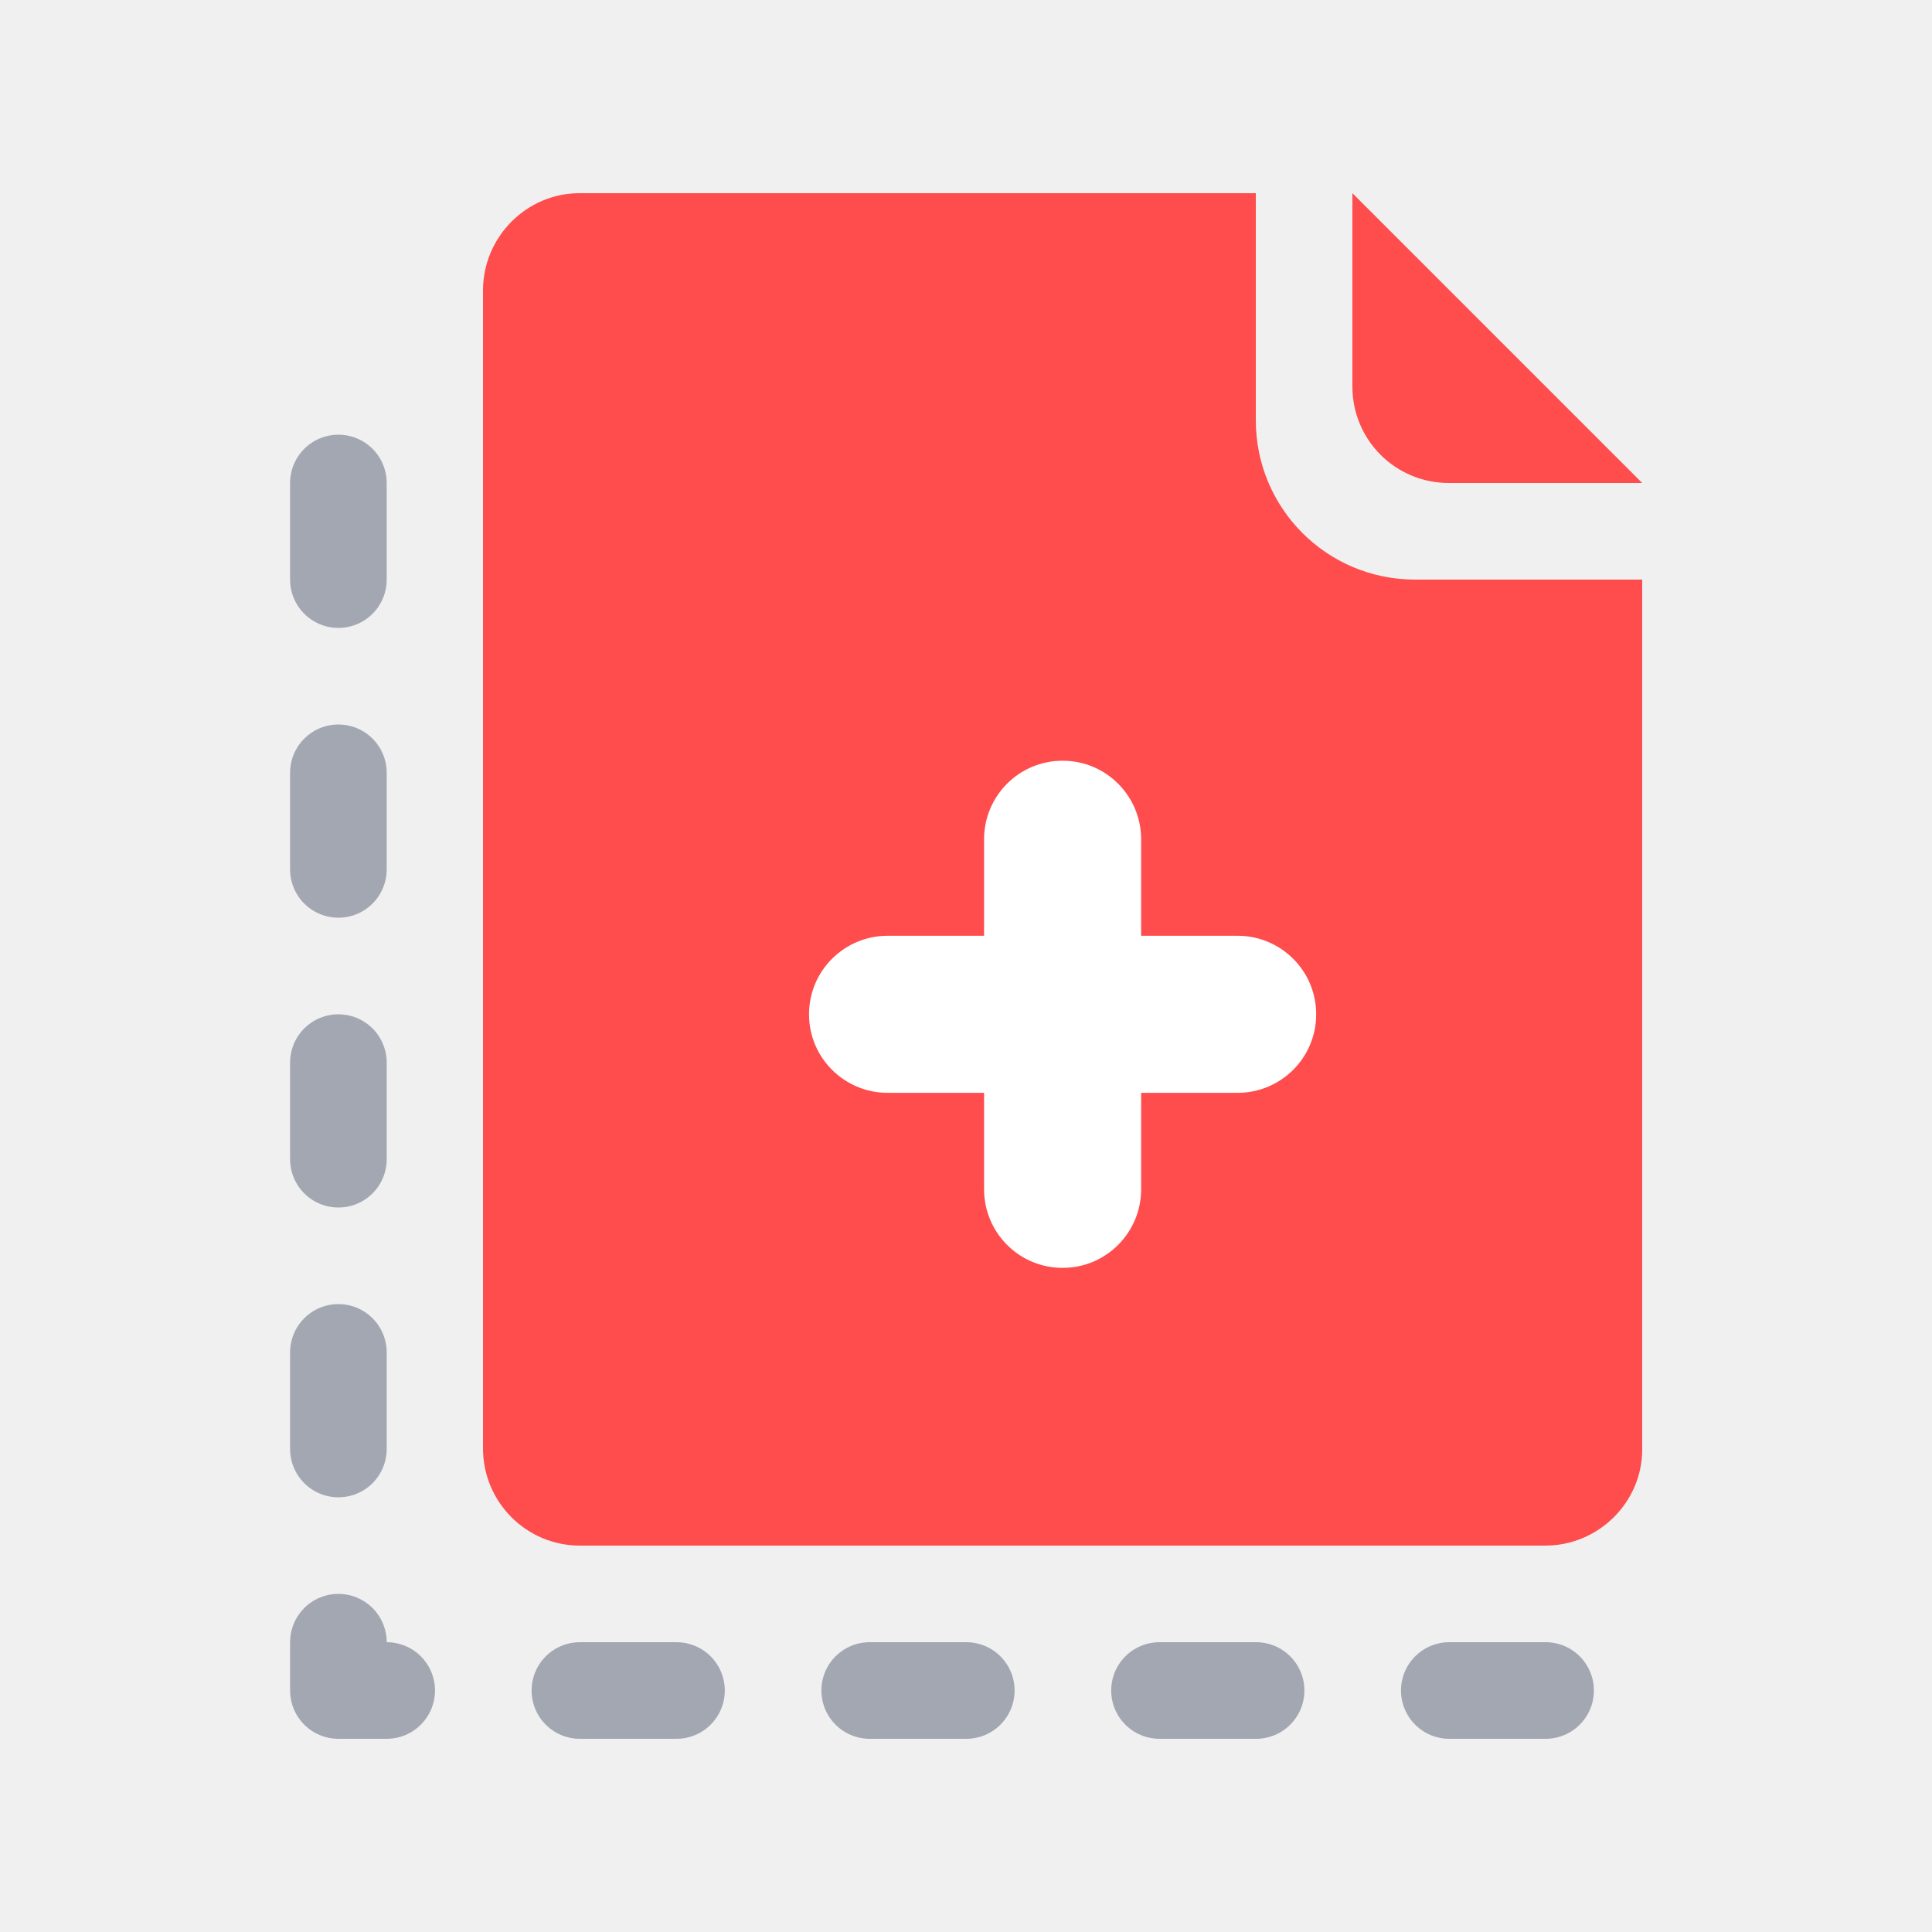
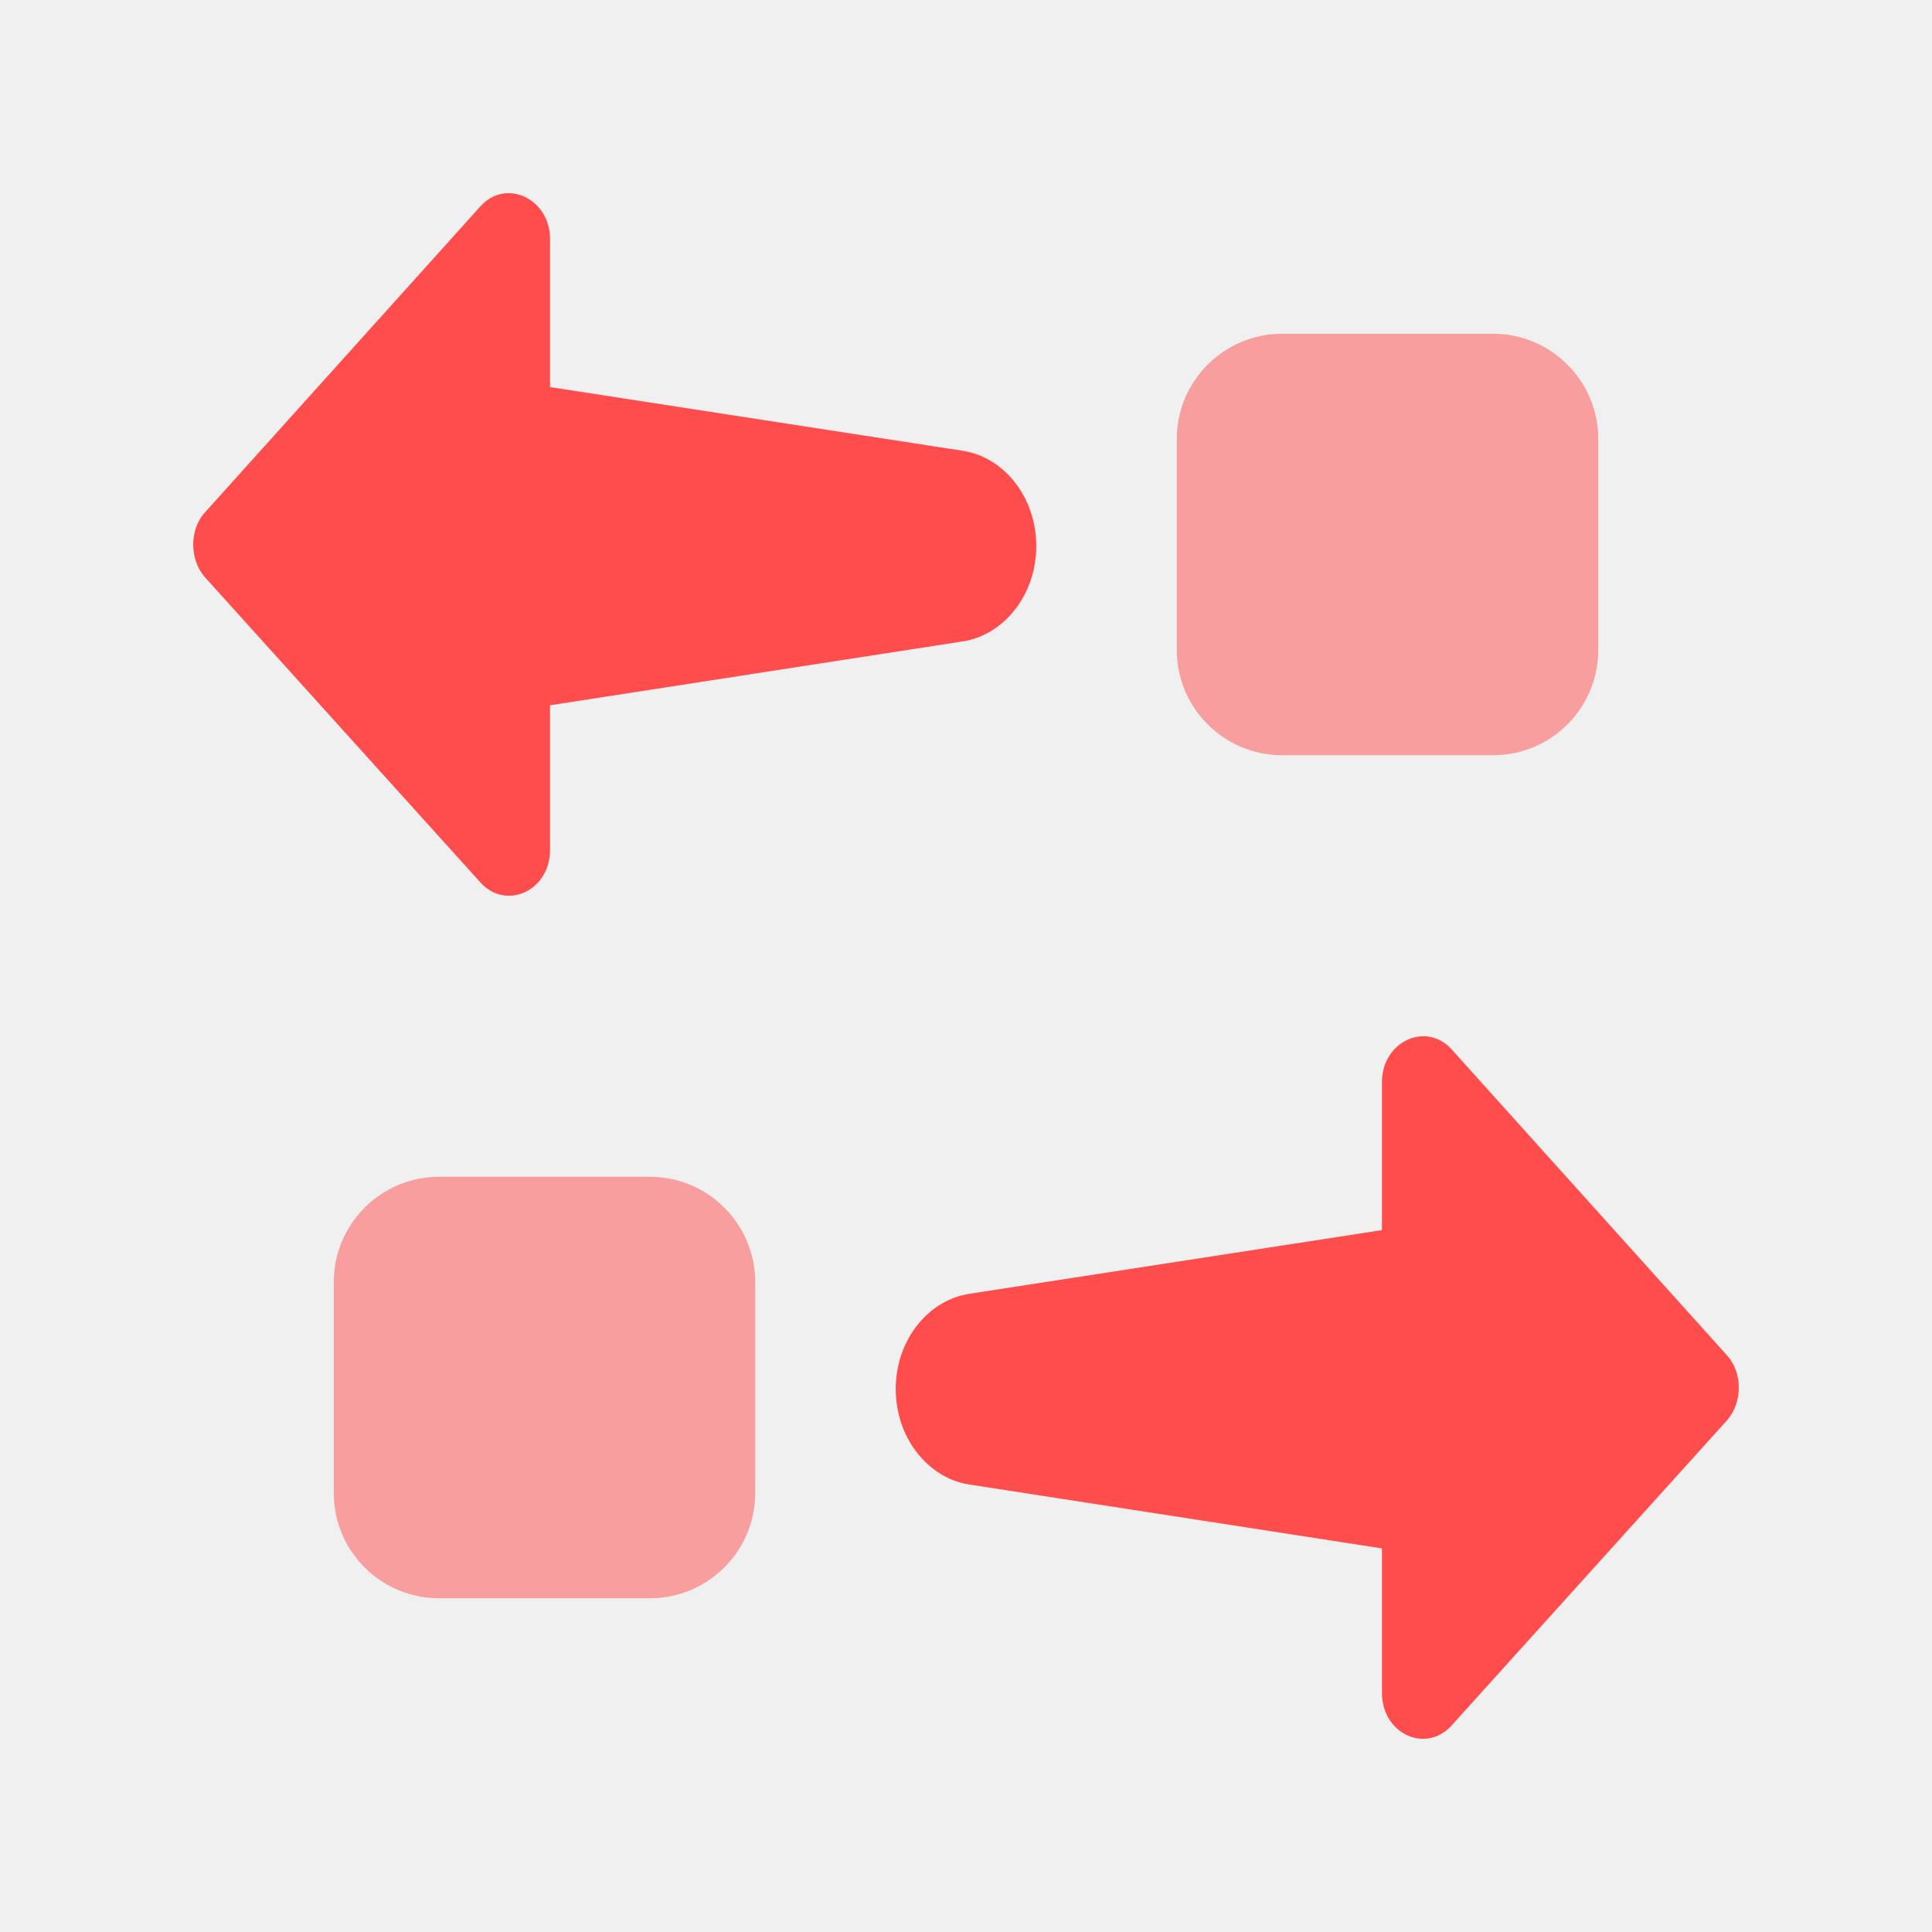
<svg xmlns="http://www.w3.org/2000/svg" width="20px" height="20px" viewBox="0 0 20 20" version="1.1">
  <defs />
-   <g id="Page-1" stroke="none" stroke-width="1" fill="none" fill-rule="evenodd">
-     <g id="copy-v2">
-       <g id="copy" transform="translate(3, 2)">
-         <polyline id="Path-3" stroke-opacity="0.5" stroke="#575E75" stroke-linecap="round" stroke-linejoin="round" stroke-dasharray="1,2" points="0.503 3 0.503 15.5 13 15.5" />
-         <path d="M2,1.007 C2,0.451 2.453,0 2.997,0 L10,0 L10,2.35 C10,3.261 10.734,4 11.65,4 L14,4 L14,13.005 C14,13.554 13.544,14 12.998,14 L3.002,14 C2.449,14 2,13.55 2,12.993 L2,1.007 Z" id="Rectangle-4" fill="#FF4C4C" />
-         <path d="M11,0 L14,3 L11.999,3 C11.447,3 11,2.557 11,2.001 L11,0 Z" id="Rectangle-5" fill="#FF4C4C" />
-         <path d="M9.812,9.188 L8.688,9.188 L8.688,10.312 C8.688,10.686 8.386,11 8,11 C7.614,11 7.312,10.686 7.312,10.312 L7.312,9.188 L6.188,9.188 C5.814,9.188 5.5,8.886 5.5,8.5 C5.5,8.114 5.814,7.812 6.188,7.812 L7.312,7.812 L7.312,6.688 C7.312,6.313 7.614,6 8,6 C8.386,6 8.688,6.313 8.688,6.688 L8.688,7.812 L9.812,7.812 C10.186,7.812 10.5,8.114 10.5,8.5 C10.5,8.886 10.186,9.188 9.812,9.188 Z" id="Fill-1" stroke="#FFFFFF" stroke-width="0.25" fill="#FFFFFF" />
-       </g>
+   <g id="swap" stroke="none" stroke-width="1" fill="none" fill-rule="evenodd">
+     <g id="Swap-v2" transform="translate(2, 2)" fill="#ff4c4c">
+       <path d="M3.694,2.007 L7.957,2.665 C8.445,2.736 8.79,3.244 8.718,3.796 C8.662,4.241 8.342,4.588 7.957,4.641 L3.694,5.301 L3.694,6.797 C3.694,7.224 3.238,7.428 2.973,7.135 L0.12,3.974 C-0.04,3.788 -0.04,3.484 0.12,3.306 L2.973,0.136 C3.238,-0.158 3.694,0.056 3.694,0.474 L3.694,2.007 Z M12.306,10.734 L12.306,9.201 C12.306,8.783 12.762,8.57 13.027,8.863 L15.88,12.033 C16.04,12.211 16.04,12.515 15.88,12.701 L13.027,15.862 C12.762,16.156 12.306,15.951 12.306,15.524 L12.306,14.029 L8.043,13.369 C7.658,13.315 7.338,12.969 7.282,12.523 C7.21,11.971 7.555,11.463 8.043,11.392 L12.306,10.734 Z" id="Swap-v1" />
+       <path d="M11.273,1.455 L13.455,1.455 C14.057,1.455 14.545,1.943 14.545,2.545 L14.545,4.727 C14.545,5.331 14.057,5.818 13.455,5.818 L11.273,5.818 C10.671,5.818 10.182,5.331 10.182,4.727 L10.182,2.545 C10.182,1.943 10.671,1.455 11.273,1.455" id="Fill-6" fill-opacity="0.5" />
+       <path d="M2.545,10.182 L4.727,10.182 C5.329,10.182 5.818,10.671 5.818,11.273 L5.818,13.455 C5.818,14.058 5.329,14.545 4.727,14.545 L2.545,14.545 C1.943,14.545 1.455,14.058 1.455,13.455 L1.455,11.273 C1.455,10.671 1.943,10.182 2.545,10.182" id="Fill-6-Copy" fill-opacity="0.5" />
    </g>
  </g>
</svg>
